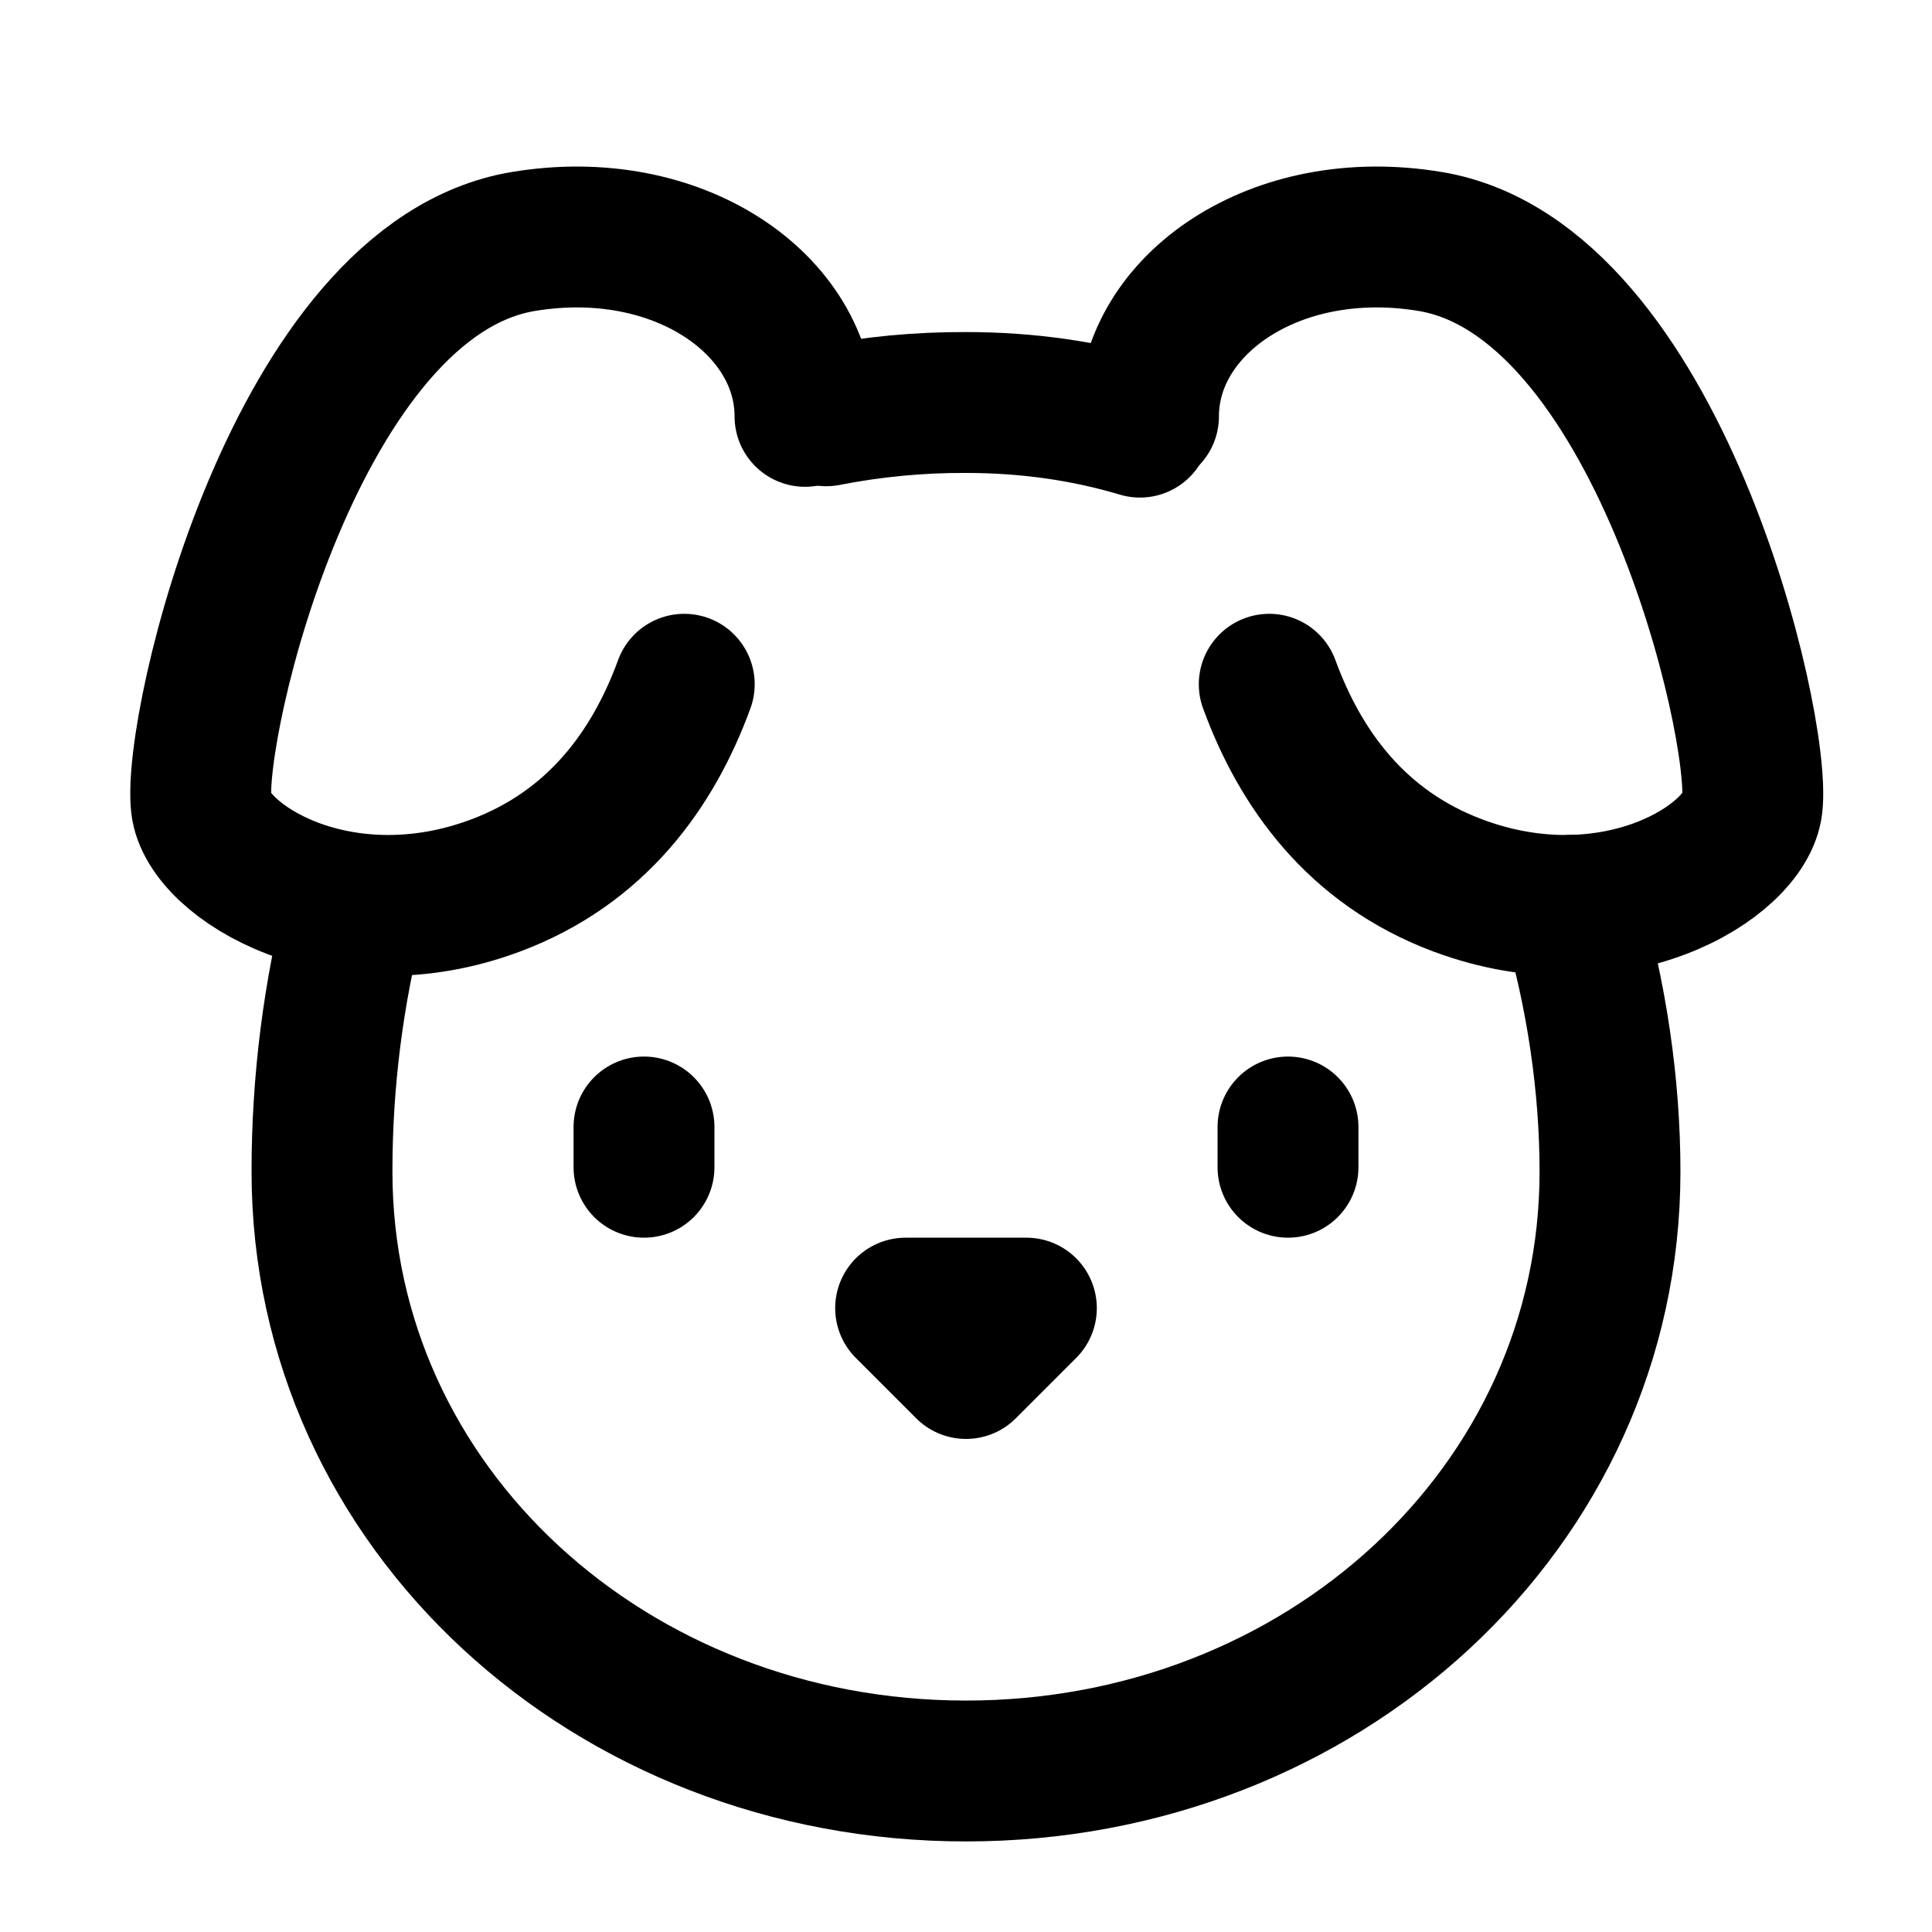
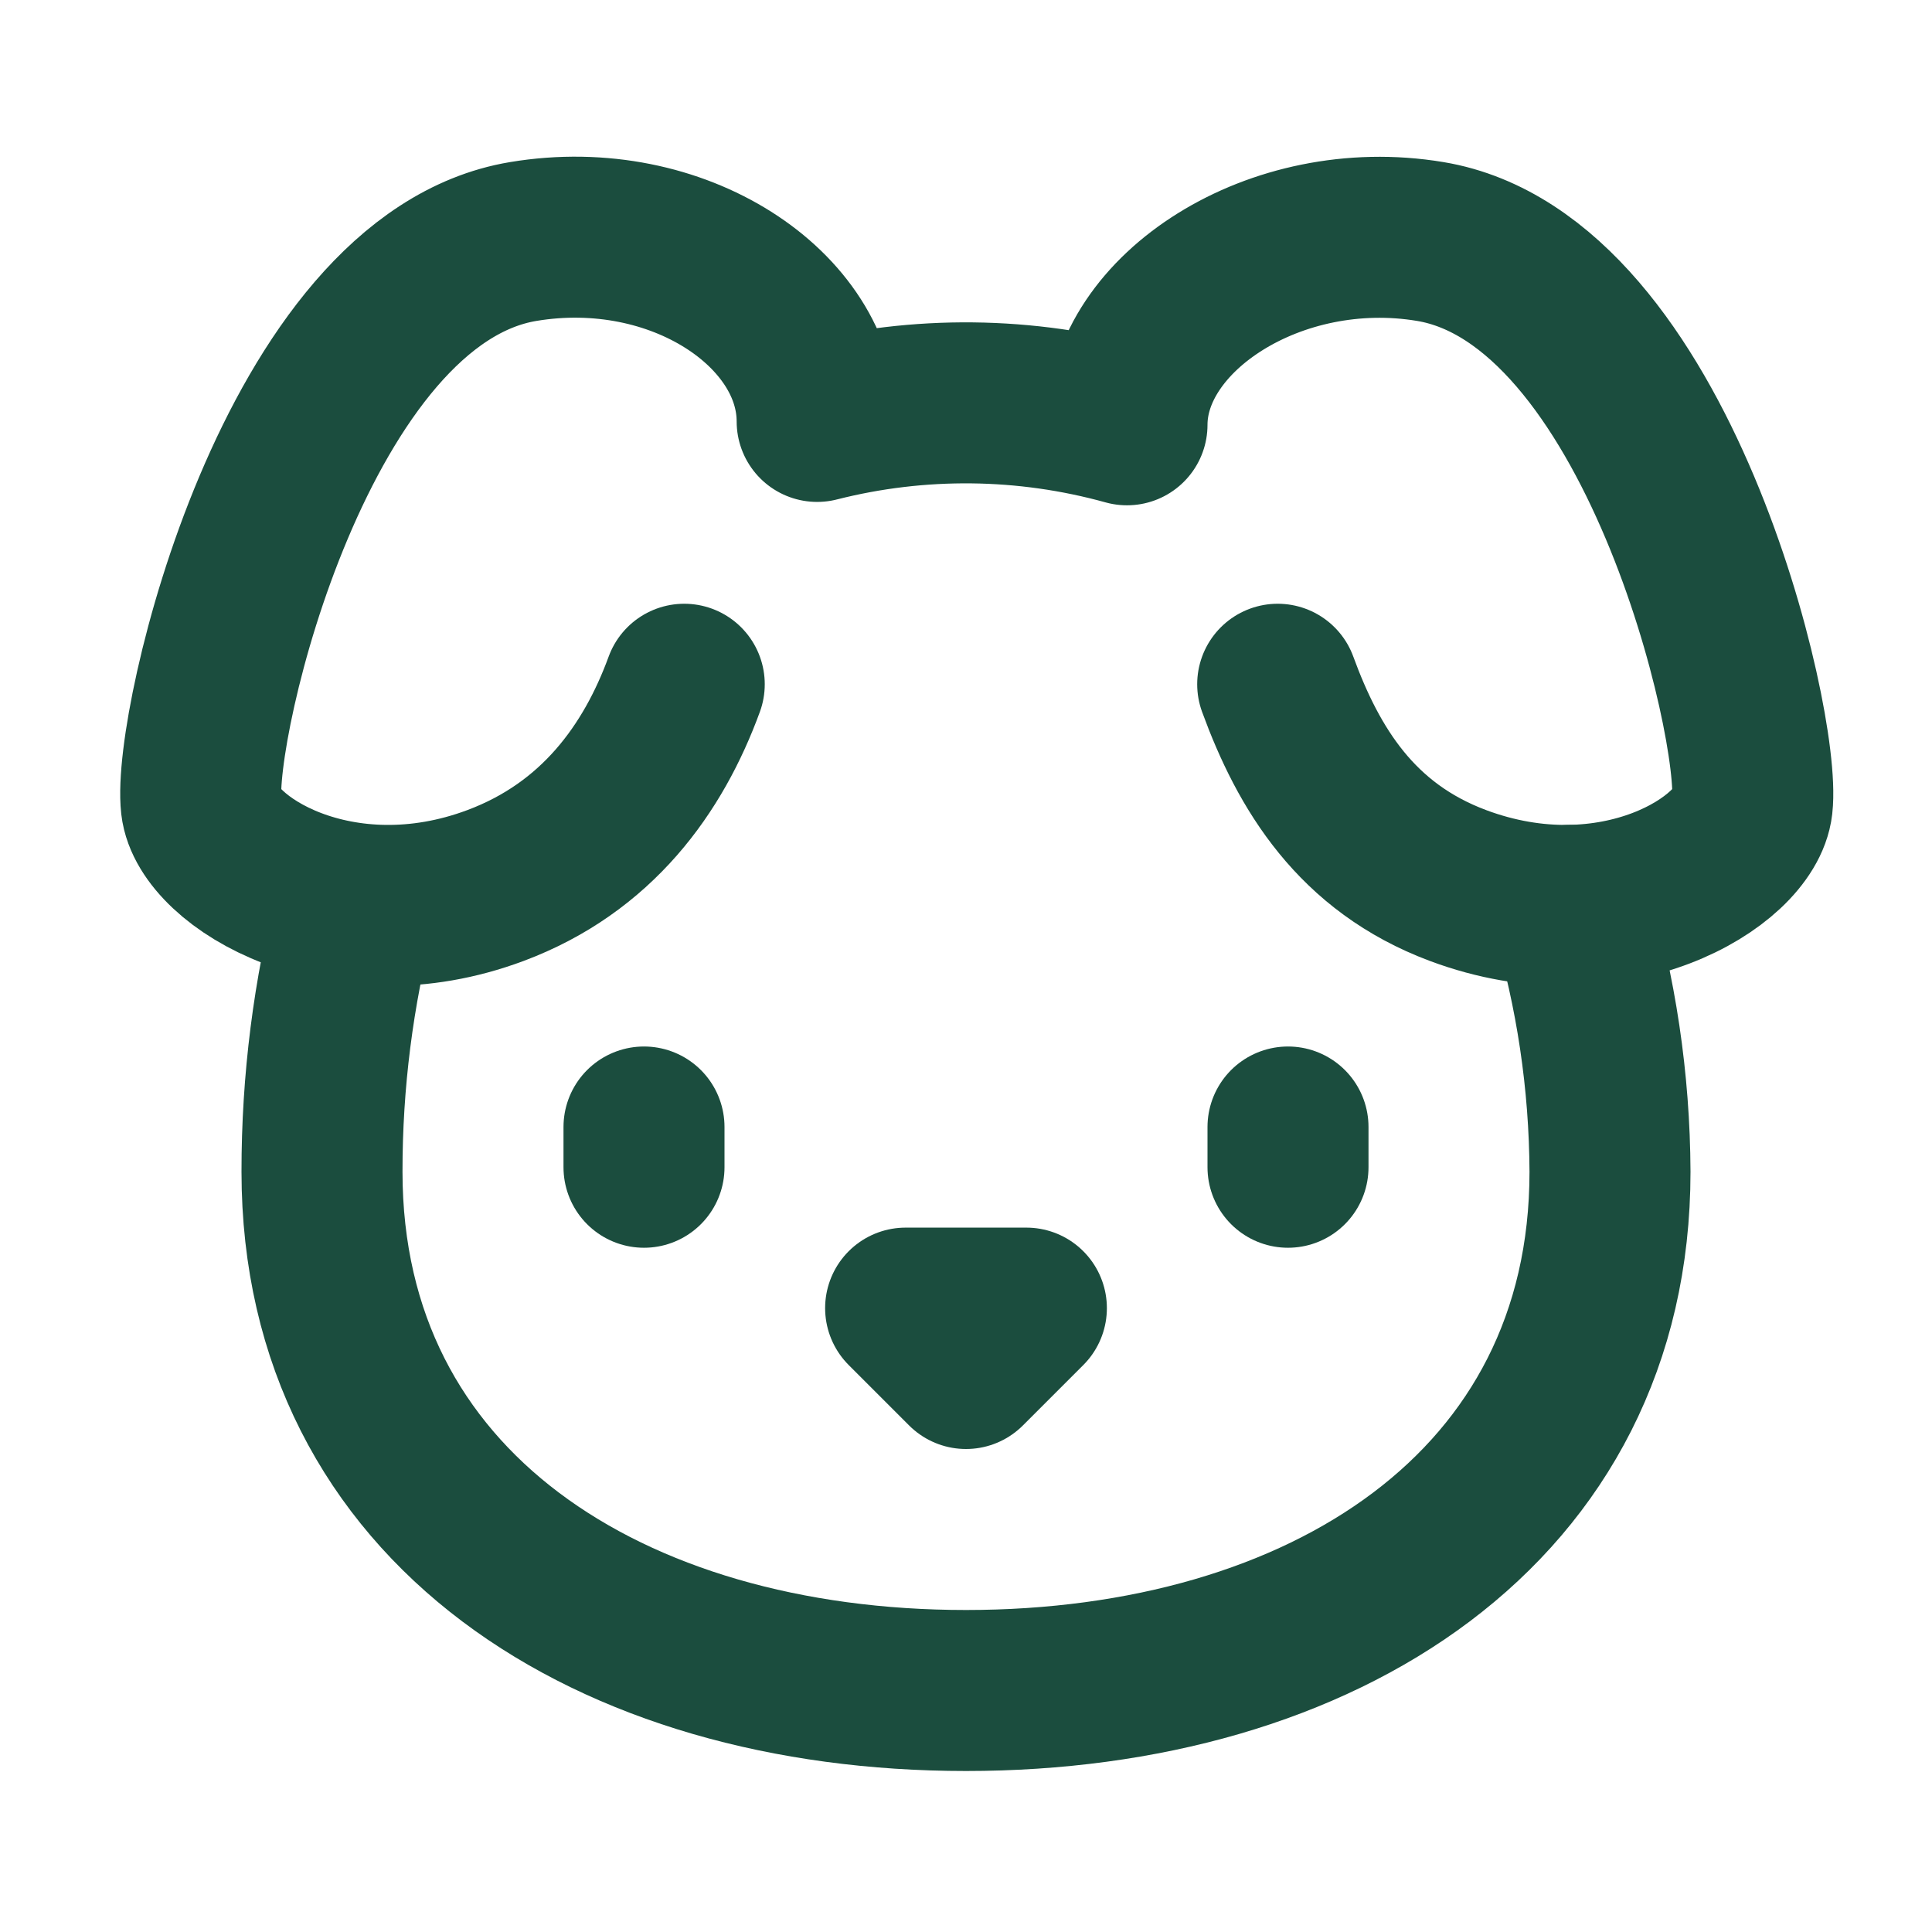
- <svg xmlns="http://www.w3.org/2000/svg" viewBox="0 0 24 24" fill="none" stroke="currentColor" stroke-width="1.75" stroke-linecap="round" stroke-linejoin="round">
-   <path d="M10 5.172C10 3.782 8.423 2.679 6.5 3c-2.823.47-4.113 6.006-4 7 .08.703 1.725 1.722 3.656 1 1.261-.472 1.96-1.45 2.344-2.5" />
-   <path d="M14.267 5.172c0-1.39 1.577-2.493 3.5-2.172 2.823.47 4.113 6.006 4 7-.08.703-1.725 1.722-3.656 1-1.261-.472-1.96-1.45-2.344-2.5" />
+ <svg xmlns="http://www.w3.org/2000/svg" width="24" height="24" viewBox="0 0 24 24" fill="none" stroke="#1B4D3E" stroke-width="2" stroke-linecap="round" stroke-linejoin="round">
+   <path d="M11.25 16.25h1.5L12 17z" />
+   <path d="M16 14v.5" />
+   <path d="M4.42 11.247A13.152 13.152 0 0 0 4 14.556C4 18.728 7.582 21 12 21s8-2.272 8-6.444a11.702 11.702 0 0 0-.493-3.309" />
  <path d="M8 14v.5" />
-   <path d="M16 14v.5" />
-   <path d="M11.25 16.25h1.5L12 17l-.75-.75Z" />
-   <path d="M4.42 11.247A13.152 13.152 0 0 0 4 14.556C4 18.728 7.582 22 12 22s8-3.272 8-7.444c0-1.061-.162-2.2-.493-3.309m-9.243-6.082A8.801 8.801 0 0 1 12 5c.78 0 1.5.108 2.161.306" />
+   <path d="M8.5 8.5c-.384 1.05-1.083 2.028-2.344 2.5-1.931.722-3.576-.297-3.656-1-.113-.994 1.177-6.53 4-7 1.923-.321 3.651.845 3.651 2.235A7.497 7.497 0 0 1 14 5.277c0-1.39 1.844-2.598 3.767-2.277 2.823.47 4.113 6.006 4 7-.08.703-1.725 1.722-3.656 1-1.261-.472-1.855-1.45-2.239-2.5" />
</svg>
